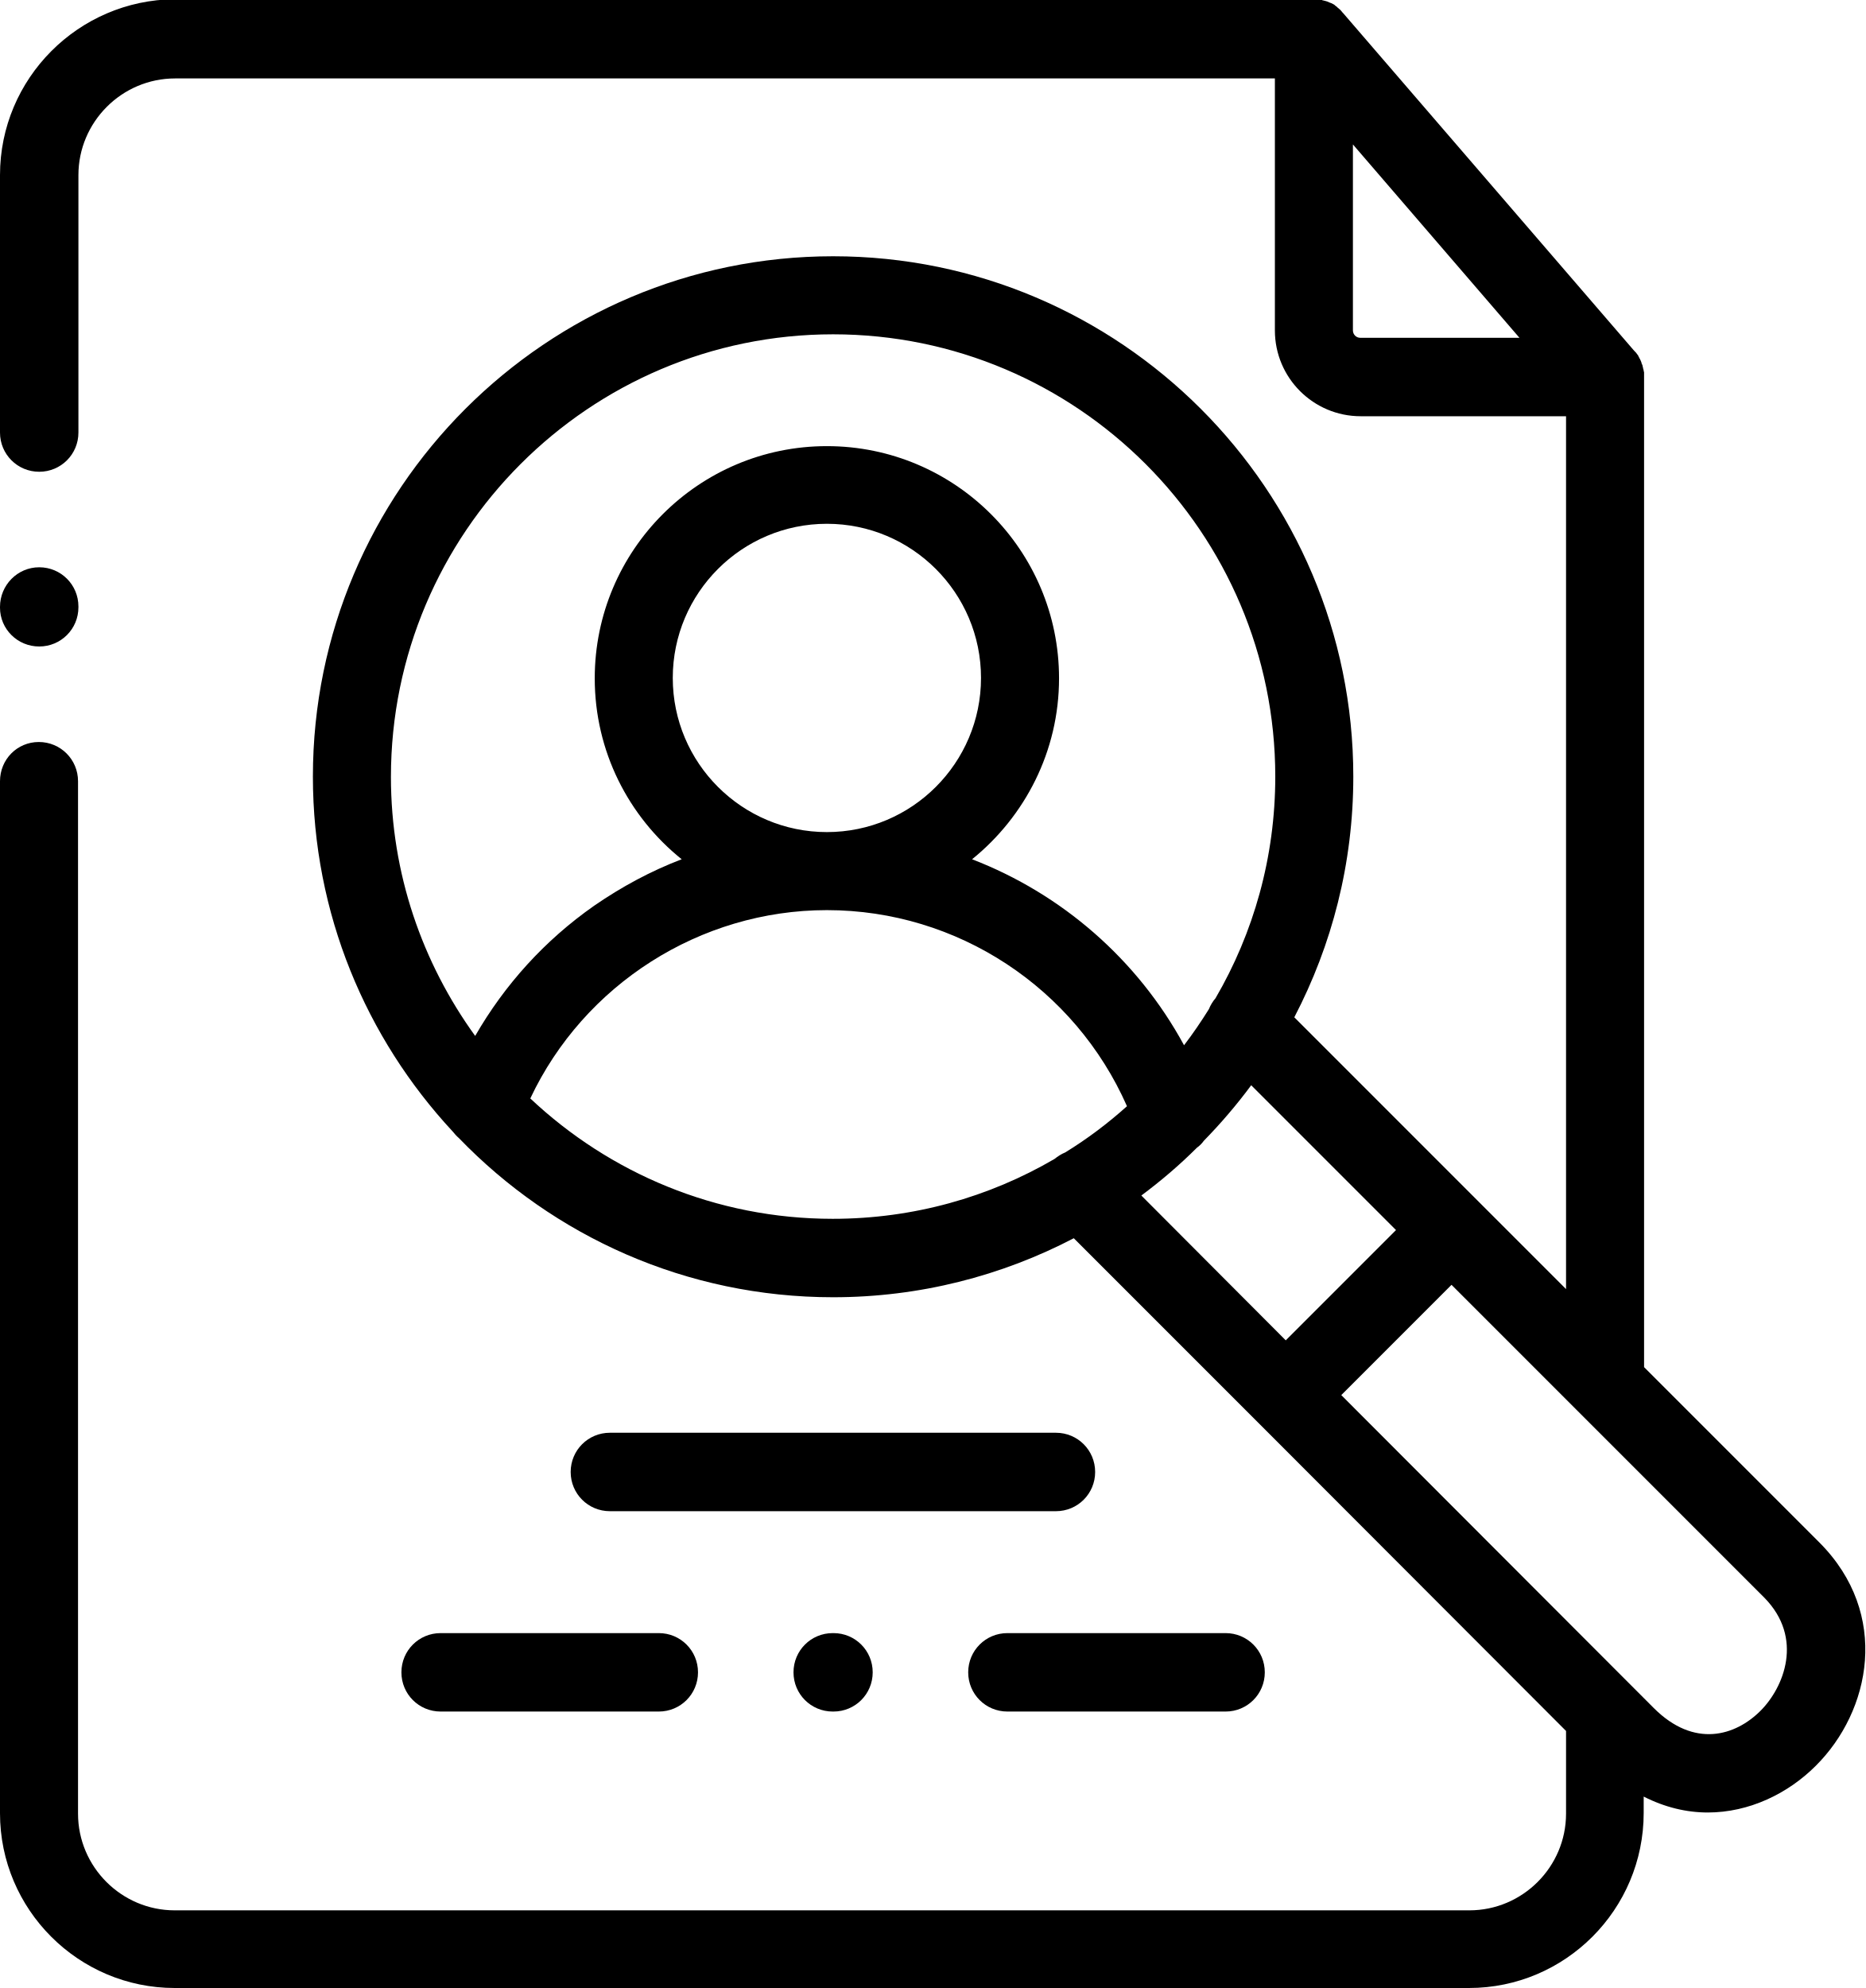
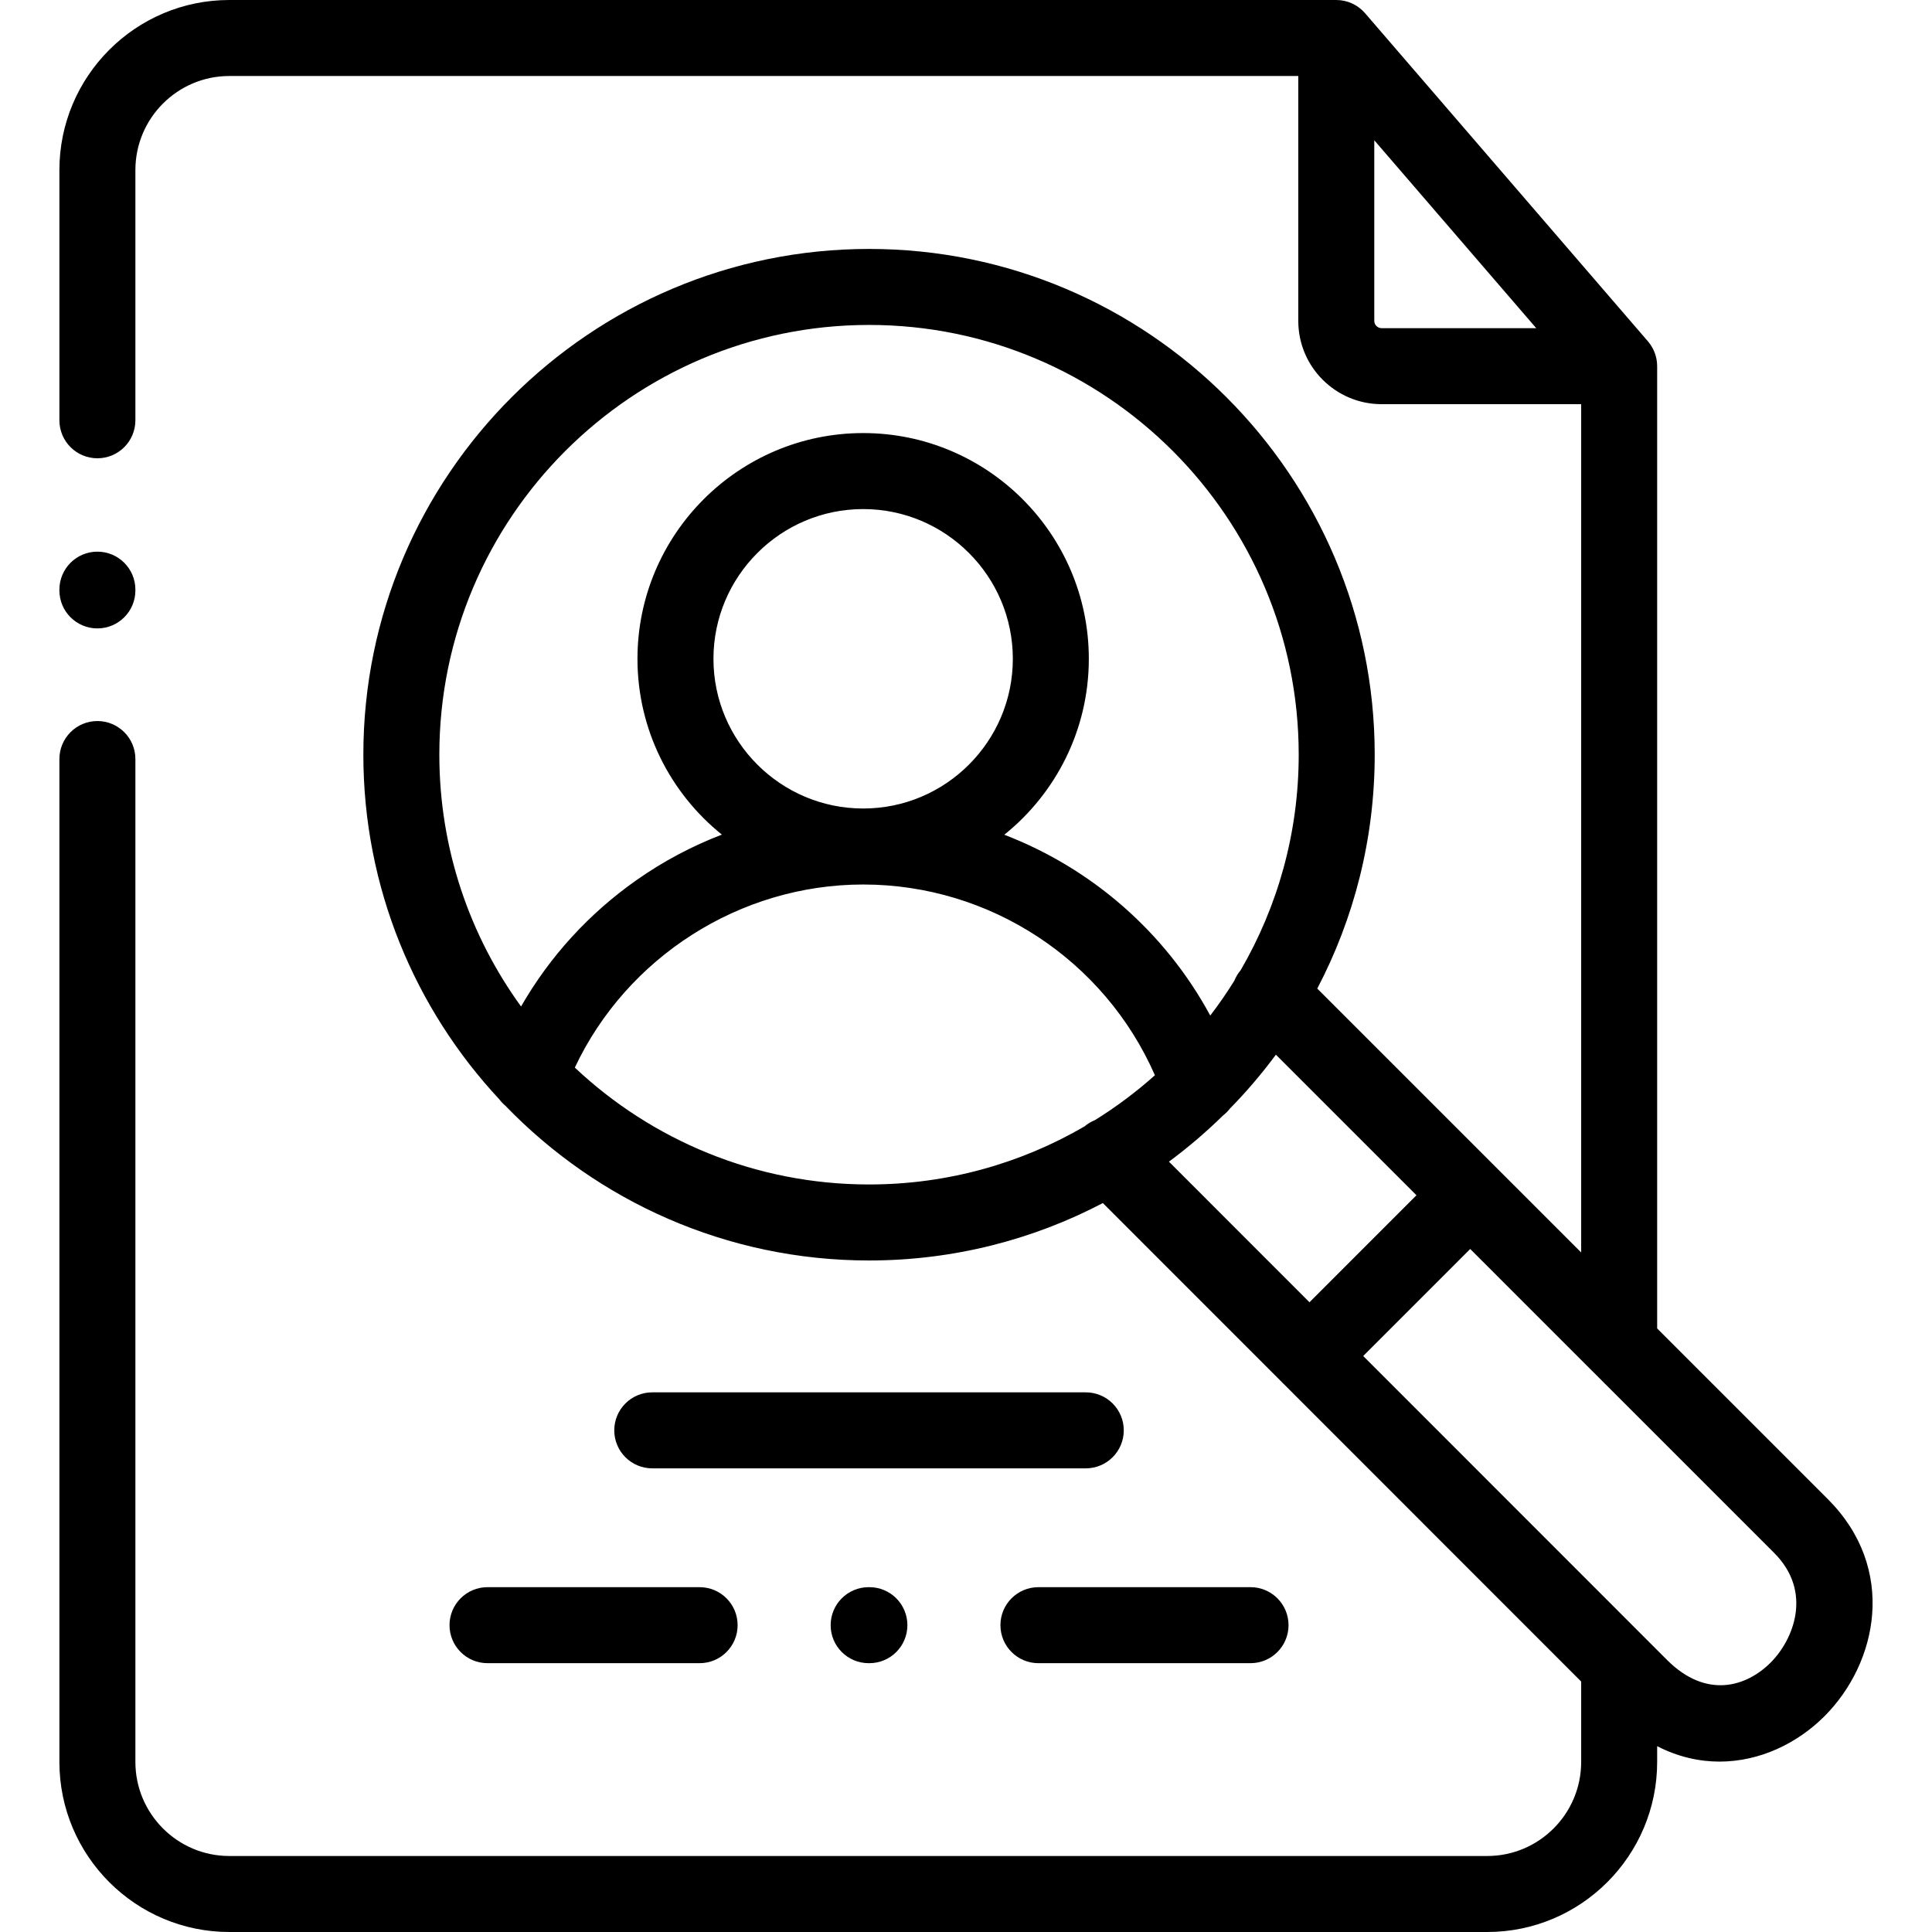
- <svg xmlns="http://www.w3.org/2000/svg" version="1.1" id="Layer_1" x="0px" y="0px" viewBox="0 0 480.5 512" style="enable-background:new 0 0 480.5 512;" xml:space="preserve">
-   <path d="M272,369H157.1c-5.6,0-10.1,4.5-10.1,10.1s4.5,10.1,10.1,10.1H272c5.6,0,10.1-4.5,10.1-10.1C282.1,373.5,277.6,369,272,369z  " />
-   <path d="M103.4,430.7c0,5.6,4.5,10.1,10.1,10.1h56.2c5.6,0,10.1-4.5,10.1-10.1s-4.5-10.1-10.1-10.1h-56.2  C107.9,420.6,103.4,425.1,103.4,430.7z" />
-   <path d="M249.4,430.7c0,5.6,4.5,10.1,10.1,10.1h56.2c5.6,0,10.1-4.5,10.1-10.1s-4.5-10.1-10.1-10.1h-56.2  C253.9,420.6,249.4,425.1,249.4,430.7z" />
-   <path d="M214.5,420.6c-5.6,0-10.1,4.5-10.1,10.1s4.5,10.1,10.1,10.1h0.2c5.6,0,10.1-4.5,10.1-10.1s-4.5-10.1-10.1-10.1H214.5z" />
-   <path d="M10.1,166.5c5.6,0,10.1-4.5,10.1-10.1v-0.2c0-5.6-4.5-10.1-10.1-10.1S0,150.7,0,156.3v0.2C0,162,4.5,166.5,10.1,166.5z" />
-   <path d="M468.7,397.3l-45.2-45.2V97c0-0.3,0-0.6,0-1c0-0.1,0-0.3-0.1-0.4c0-0.2,0-0.4-0.1-0.5c0-0.2-0.1-0.3-0.1-0.5  c0-0.1-0.1-0.3-0.1-0.4c0-0.2-0.1-0.3-0.2-0.5c0-0.1-0.1-0.3-0.1-0.4c-0.1-0.2-0.1-0.3-0.2-0.5c-0.1-0.1-0.1-0.3-0.2-0.4  c-0.1-0.1-0.2-0.3-0.2-0.4c-0.1-0.1-0.2-0.3-0.2-0.4c-0.1-0.1-0.2-0.3-0.3-0.4c-0.1-0.1-0.2-0.3-0.3-0.4c-0.1-0.1-0.2-0.2-0.3-0.3  c0,0,0-0.1-0.1-0.1l-75-87c-0.1-0.1-0.1-0.1-0.2-0.2c-0.1-0.2-0.3-0.3-0.4-0.5c-0.1-0.1-0.2-0.2-0.3-0.3c-0.2-0.1-0.3-0.3-0.5-0.4  c-0.1-0.1-0.2-0.2-0.3-0.3c-0.2-0.1-0.3-0.2-0.5-0.4c-0.1-0.1-0.2-0.1-0.3-0.2c-0.2-0.1-0.4-0.2-0.6-0.3c-0.1,0-0.2-0.1-0.3-0.1  c-0.2-0.1-0.5-0.2-0.7-0.3c-0.1,0-0.2-0.1-0.3-0.1c-0.3-0.1-0.5-0.1-0.8-0.2c-0.1,0-0.2,0-0.2-0.1c-0.3-0.1-0.6-0.1-0.8-0.1  c-0.1,0-0.1,0-0.2,0c-0.4,0-0.7-0.1-1.1-0.1H45C20.2,0,0,20.2,0,45.1v66.3c0,5.6,4.5,10.1,10.1,10.1s10.1-4.5,10.1-10.1V45.1  c0-13.7,11.2-24.9,24.9-24.9h283.3v64.9c0,12.2,9.9,22.1,22.1,22.1h52.9v224.8l-22.1-22.1c-0.1-0.1-0.1-0.1-0.2-0.2  c-0.1-0.1-0.1-0.1-0.2-0.2L333.4,262c9.7-18.6,15.2-39.6,15.2-62c0-73.9-60.1-134-134-134c-73.9,0-134,60.1-134,134  c0,35.3,13.7,67.4,36,91.4c0.5,0.6,1,1.2,1.6,1.7c24.4,25.3,58.6,41,96.4,41c22.3,0,43.4-5.5,62-15.2l47.5,47.5  c0.1,0.1,0.1,0.1,0.2,0.2c0.1,0.1,0.1,0.1,0.2,0.2l78.9,79v21.3c0,13.7-11.2,24.9-24.9,24.9H45c-13.7,0-24.9-11.2-24.9-24.9V201.2  c0-5.6-4.5-10.1-10.1-10.1S0,195.6,0,201.2v265.8C0,491.8,20.2,512,45,512h333.4c24.8,0,45-20.2,45-45.1v-4.2  c5.5,2.8,11.1,4.1,16.5,4.1c10.7,0,20.7-4.9,27.8-12C481.9,440.7,487,415.7,468.7,397.3L468.7,397.3z M348.5,85.1V37.2L391.4,87h-41  C349.3,87,348.5,86.1,348.5,85.1z M214.6,86.1c62.8,0,113.9,51.1,113.9,113.9c0,20.8-5.6,40.3-15.4,57.1c-0.7,0.8-1.3,1.8-1.7,2.8  c-2,3.2-4.1,6.3-6.4,9.3c-12-22.1-31.5-39-54.6-47.9c13.6-11,22.4-27.8,22.4-46.6c0-33-26.8-59.8-59.8-59.8  c-33,0-59.8,26.8-59.8,59.8c0,18.8,8.7,35.6,22.4,46.6c-7.9,3-15.5,7.1-22.6,12c-12.7,8.9-23,20.3-30.6,33.5  c-13.6-18.8-21.7-41.8-21.7-66.7C100.7,137.2,151.8,86.1,214.6,86.1L214.6,86.1z M173.3,174.6c0-21.9,17.8-39.7,39.7-39.7  c21.9,0,39.7,17.8,39.7,39.7c0,21.9-17.8,39.7-39.7,39.7C191.1,214.3,173.3,196.5,173.3,174.6L173.3,174.6z M136.6,282.9  c13.8-29.3,43.7-48.5,76.4-48.5c33.7,0,63.9,20.1,77.3,50.5c-4.9,4.4-10.2,8.4-15.9,11.9c-1,0.4-1.9,1-2.8,1.7  c-16.8,9.8-36.3,15.4-57.1,15.4C184.4,313.9,157,302.1,136.6,282.9L136.6,282.9z M308.3,295.6c0.7-0.5,1.3-1.1,1.8-1.8  c4.4-4.5,8.5-9.3,12.2-14.3l37.3,37.3l-28.4,28.4L294,307.9C299.1,304.1,303.9,300,308.3,295.6L308.3,295.6z M453.5,440.6  c-6.5,6.5-17.1,9.7-27.5-0.7l-80.5-80.6l28.4-28.4l32.2,32.2c0.1,0.1,0.3,0.3,0.4,0.4l48,48C464.7,421.9,459.5,434.6,453.5,440.6  L453.5,440.6z" />
+ <svg xmlns="http://www.w3.org/2000/svg" id="Layer_1" enable-background="new 0 0 512 512" height="512" viewBox="0 0 512 512" width="512">
+   <path d="m287.744 368.986h-114.888c-5.561 0-10.069 4.509-10.069 10.071s4.508 10.071 10.069 10.071h114.888c5.561 0 10.069-4.509 10.069-10.071.001-5.562-4.508-10.071-10.069-10.071z" />
+   <path d="m119.127 430.688c0 5.562 4.508 10.071 10.069 10.071h56.212c5.561 0 10.069-4.509 10.069-10.071s-4.508-10.071-10.069-10.071h-56.212c-5.561 0-10.069 4.509-10.069 10.071z" />
+   <path d="m265.124 430.688c0 5.562 4.509 10.071 10.069 10.071h56.212c5.561 0 10.069-4.509 10.069-10.071s-4.509-10.071-10.069-10.071h-56.212c-5.56 0-10.069 4.509-10.069 10.071z" />
+   <path d="m230.201 420.617c-5.561 0-10.069 4.509-10.069 10.071s4.508 10.071 10.069 10.071h.198c5.561 0 10.069-4.509 10.069-10.071s-4.508-10.071-10.069-10.071z" />
+   <path d="m25.811 166.535c5.561 0 10.069-4.509 10.069-10.071v-.199c0-5.562-4.508-10.071-10.069-10.071s-10.069 4.509-10.069 10.071v.199c0 5.562 4.508 10.071 10.069 10.071z" />
+   <path d="m484.409 397.297-45.244-45.243v-255.015c0-.322-.018-.642-.049-.961-.013-.134-.036-.265-.053-.397-.024-.179-.048-.357-.081-.534-.031-.16-.07-.317-.108-.474-.035-.144-.07-.288-.111-.43-.048-.166-.102-.329-.159-.492-.045-.13-.092-.26-.142-.389-.063-.161-.13-.32-.202-.477-.058-.128-.12-.255-.183-.381-.075-.148-.152-.296-.234-.44-.075-.132-.155-.26-.236-.389-.083-.131-.164-.262-.253-.389-.096-.137-.198-.27-.301-.403-.086-.111-.17-.223-.26-.331-.025-.03-.046-.061-.071-.091l-74.968-86.966c-.064-.074-.137-.139-.203-.211-.144-.157-.289-.313-.443-.461-.103-.099-.209-.193-.316-.287-.153-.135-.308-.267-.469-.393-.11-.086-.222-.169-.335-.251-.172-.123-.348-.24-.527-.353-.109-.068-.218-.136-.329-.2-.198-.113-.401-.218-.607-.318-.102-.049-.201-.101-.304-.147-.227-.101-.459-.19-.694-.274-.091-.033-.179-.069-.27-.099-.252-.082-.51-.15-.77-.213-.081-.02-.161-.045-.242-.062-.273-.059-.552-.101-.833-.136-.072-.009-.143-.025-.215-.033-.352-.036-.708-.057-1.069-.057h-293.355c-24.83 0-45.031 20.217-45.031 45.068v66.31c0 5.562 4.508 10.071 10.069 10.071s10.069-4.509 10.069-10.071v-66.31c0-13.745 11.167-24.926 24.893-24.926h283.286v64.911c0 12.163 9.906 22.058 22.082 22.058h52.885v224.805l-22.119-22.119c-.055-.058-.103-.12-.159-.176-.057-.057-.119-.105-.177-.16l-47.479-47.478c9.714-18.551 15.219-39.639 15.219-61.992 0-73.899-60.11-134.02-133.996-134.02-73.901 0-134.023 60.121-134.023 134.02 0 35.273 13.699 67.401 36.046 91.36.46.615.992 1.178 1.591 1.68 24.389 25.267 58.582 41.009 96.387 41.009 22.34 0 43.415-5.505 61.955-15.218l47.462 47.48c.057.06.106.124.165.182.058.058.122.107.181.164l78.948 78.979v21.306c0 13.745-11.167 24.926-24.893 24.926h-333.361c-13.726 0-24.893-11.182-24.893-24.926v-265.78c0-5.562-4.508-10.071-10.069-10.071s-10.069 4.509-10.069 10.071v265.779c0 24.851 20.201 45.068 45.031 45.068h333.361c24.83 0 45.031-20.217 45.031-45.068v-4.174c5.518 2.828 11.116 4.085 16.525 4.085 10.709-.001 20.677-4.881 27.804-12.014 14.161-14.17 19.294-39.149.915-57.532zm-120.211-312.244v-47.878l42.922 49.794h-40.978c-1.054 0-1.944-.878-1.944-1.916zm-133.883 1.059c62.781 0 113.857 51.086 113.857 113.878 0 20.808-5.611 40.329-15.391 57.134-.711.842-1.265 1.771-1.656 2.751-1.982 3.194-4.117 6.284-6.395 9.258-11.971-22.144-31.484-39.042-54.579-47.918 13.643-10.97 22.399-27.785 22.399-46.616 0-32.991-26.823-59.832-59.793-59.832-32.985 0-59.821 26.84-59.821 59.832 0 18.811 8.741 35.612 22.367 46.583-7.933 3.046-15.515 7.061-22.591 12.032-12.661 8.896-23.049 20.312-30.628 33.515-13.614-18.769-21.655-41.831-21.655-66.74 0-62.791 51.089-113.877 113.886-113.877zm-41.242 88.488c0-21.885 17.802-39.69 39.683-39.69 21.866 0 39.655 17.805 39.655 39.69 0 21.87-17.788 39.662-39.655 39.662-21.881 0-39.683-17.793-39.683-39.662zm-36.74 108.323c13.789-29.268 43.725-48.52 76.423-48.52 33.651 0 63.944 20.065 77.307 50.549-4.93 4.404-10.245 8.386-15.886 11.889-.992.394-1.932.955-2.783 1.676-16.792 9.774-36.293 15.38-57.08 15.38-30.145 0-57.588-11.78-77.981-30.974zm171.756 12.719c.692-.533 1.304-1.148 1.827-1.827 4.392-4.478 8.474-9.26 12.209-14.315l37.253 37.252-28.353 28.359-37.244-37.259c5.053-3.736 9.833-7.818 14.308-12.21zm145.162 144.947c-6.468 6.473-17.078 9.695-27.454-.671l-80.534-80.565 28.356-28.361 32.17 32.17c.127.133.256.263.39.39l47.99 47.989c10.315 10.317 5.103 23.024-.918 29.048z" />
</svg>
